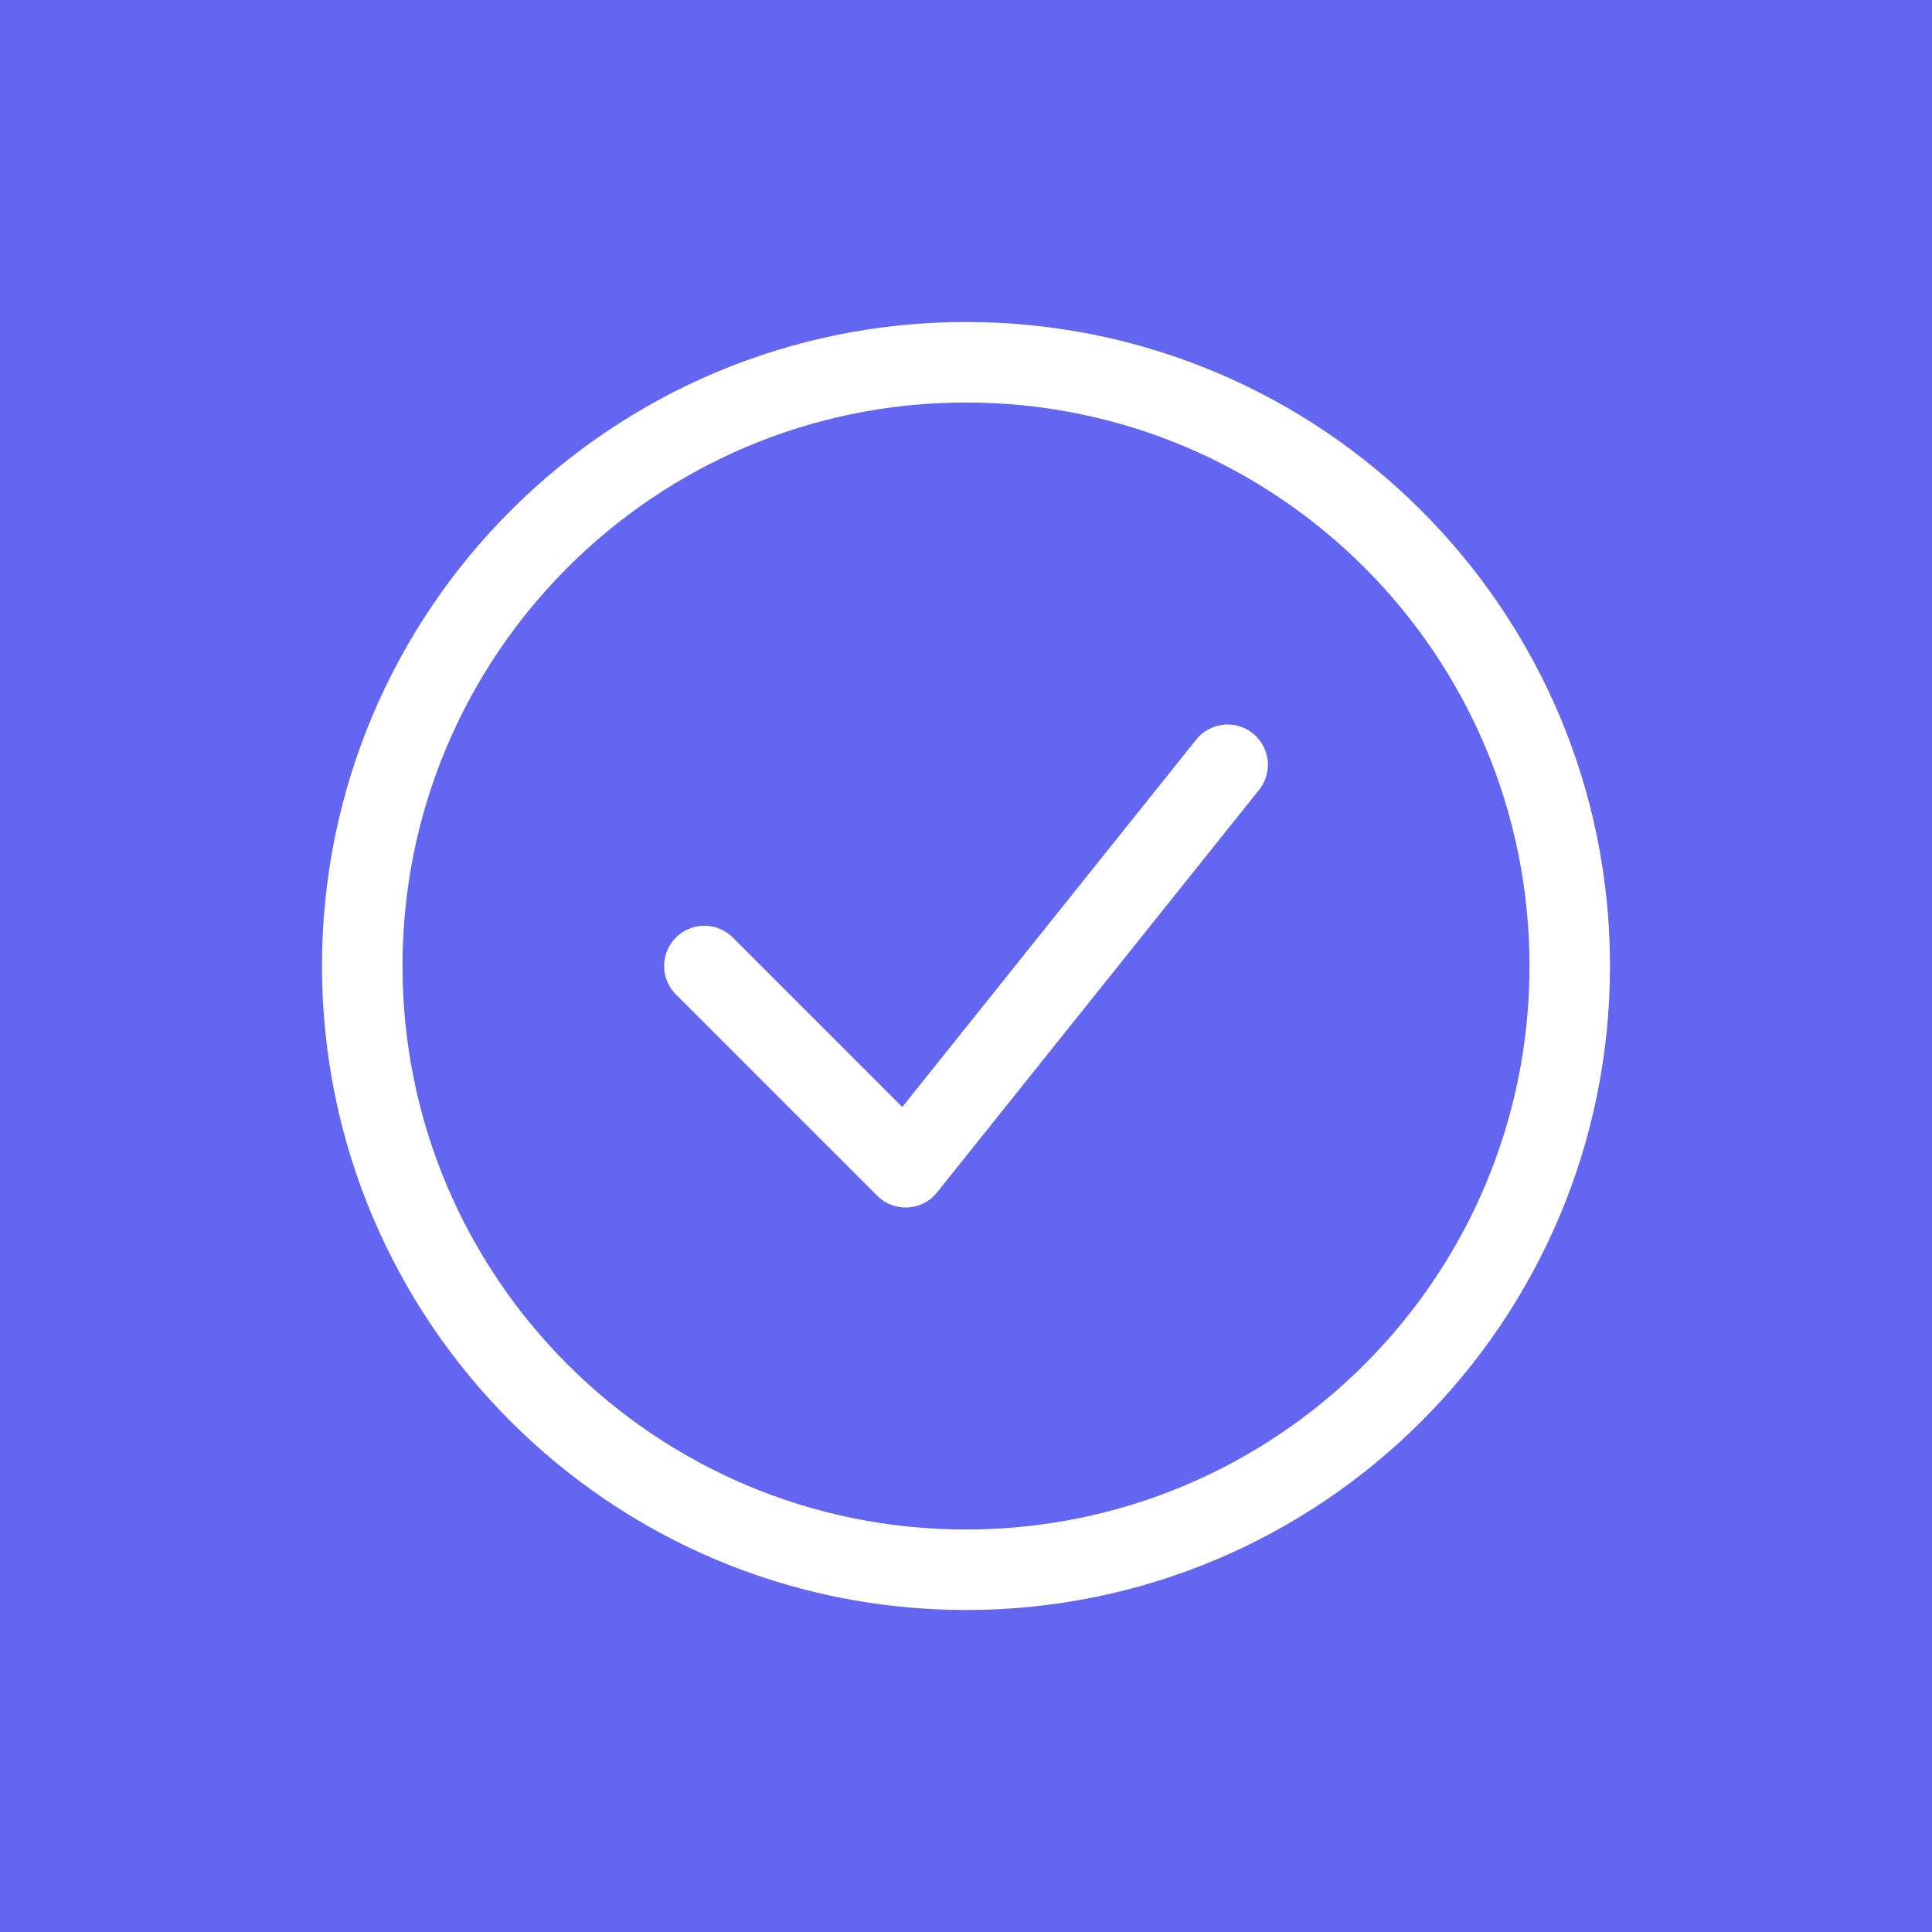
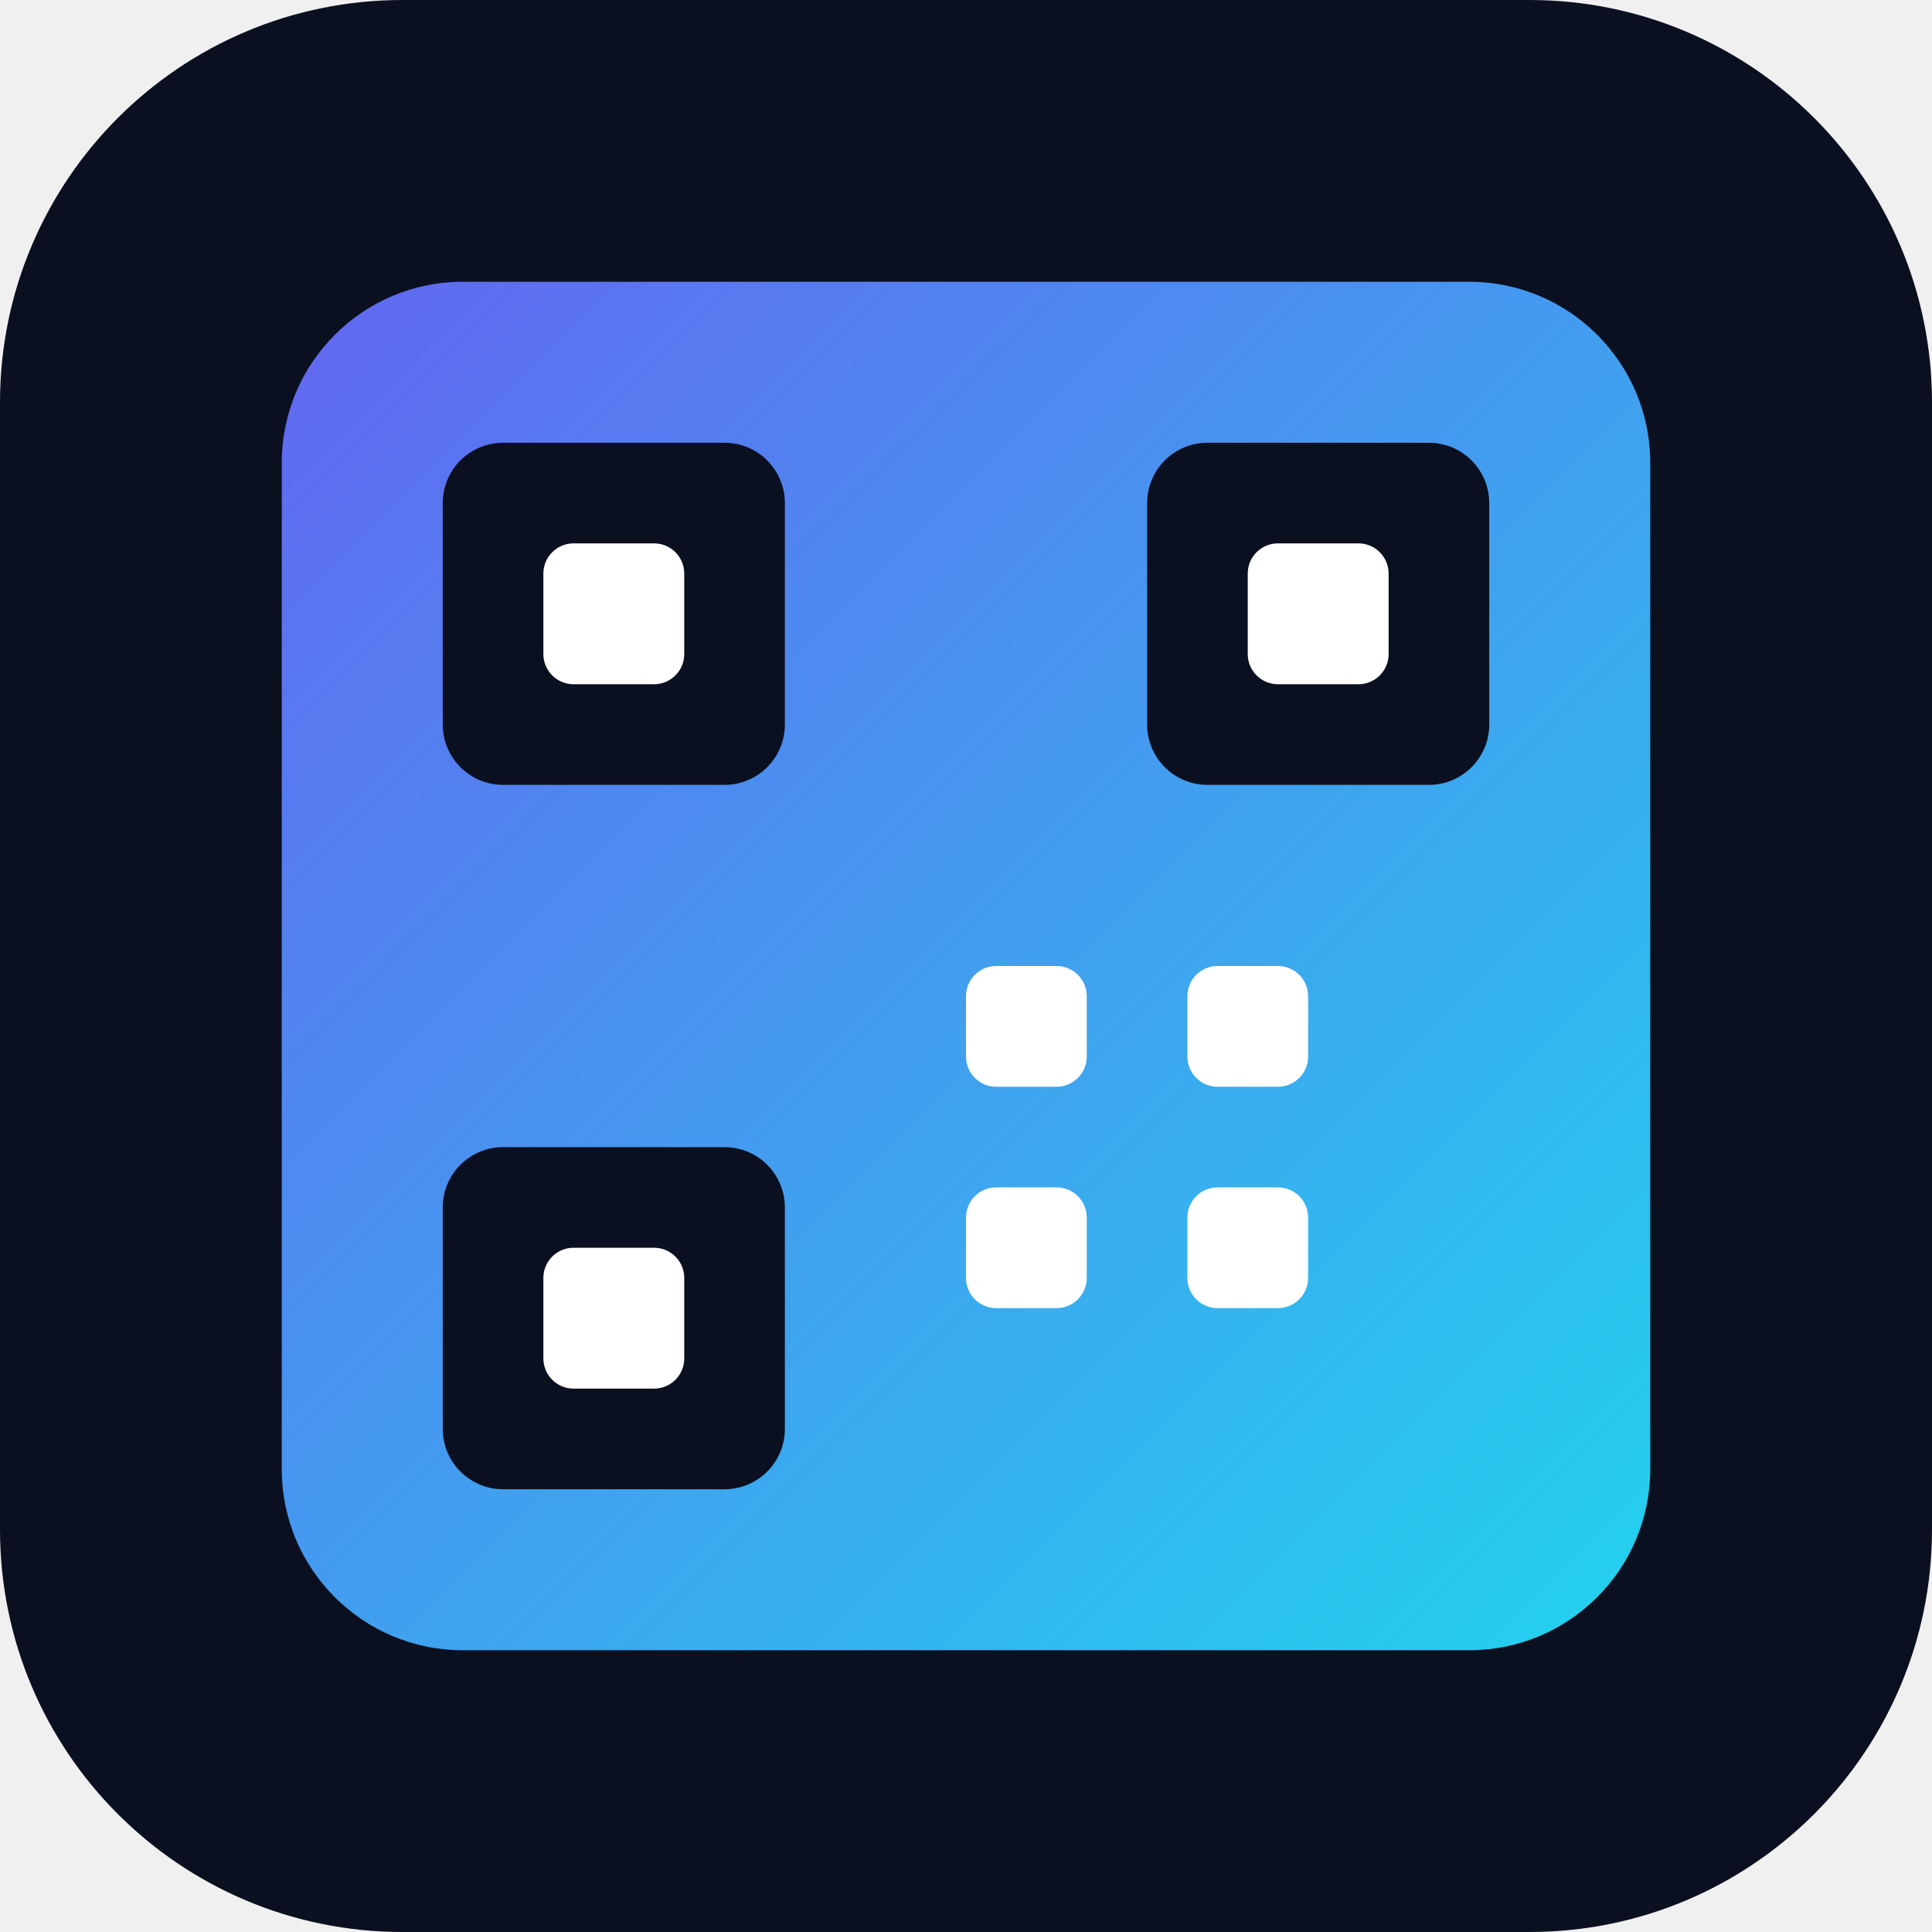
- <svg xmlns="http://www.w3.org/2000/svg" viewBox="0 0 192 192">
-   <rect width="192" height="192" fill="#6366f1" />
-   <circle cx="96" cy="96" r="60" fill="none" stroke="white" stroke-width="8" />
-   <path d="M70 96 L90 116 L122 76" fill="none" stroke="white" stroke-width="8" stroke-linecap="round" stroke-linejoin="round" />
+ <svg xmlns="http://www.w3.org/2000/svg" width="192" height="192" viewBox="0 0 192 192">
+   <defs>
+     <linearGradient id="g" x1="0" y1="0" x2="1" y2="1">
+       <stop offset="0" stop-color="#6366f1" />
+       <stop offset="1" stop-color="#22d3ee" />
+     </linearGradient>
+   </defs>
+   <rect width="192" height="192" rx="40" fill="#0b1020" />
+   <rect x="28" y="28" width="136" height="136" rx="18" fill="url(#g)" />
+   <g fill="#0b1020">
+     <rect x="44" y="44" width="34" height="34" rx="6" />
+     <rect x="114" y="44" width="34" height="34" rx="6" />
+     <rect x="44" y="114" width="34" height="34" rx="6" />
+   </g>
+   <g fill="#fff">
+     <rect x="54" y="54" width="14" height="14" rx="3" />
+     <rect x="124" y="54" width="14" height="14" rx="3" />
+     <rect x="54" y="124" width="14" height="14" rx="3" />
+     <rect x="96" y="96" width="12" height="12" rx="3" />
+     <rect x="118" y="96" width="12" height="12" rx="3" />
+     <rect x="96" y="118" width="12" height="12" rx="3" />
+     <rect x="118" y="118" width="12" height="12" rx="3" />
+   </g>
</svg>
